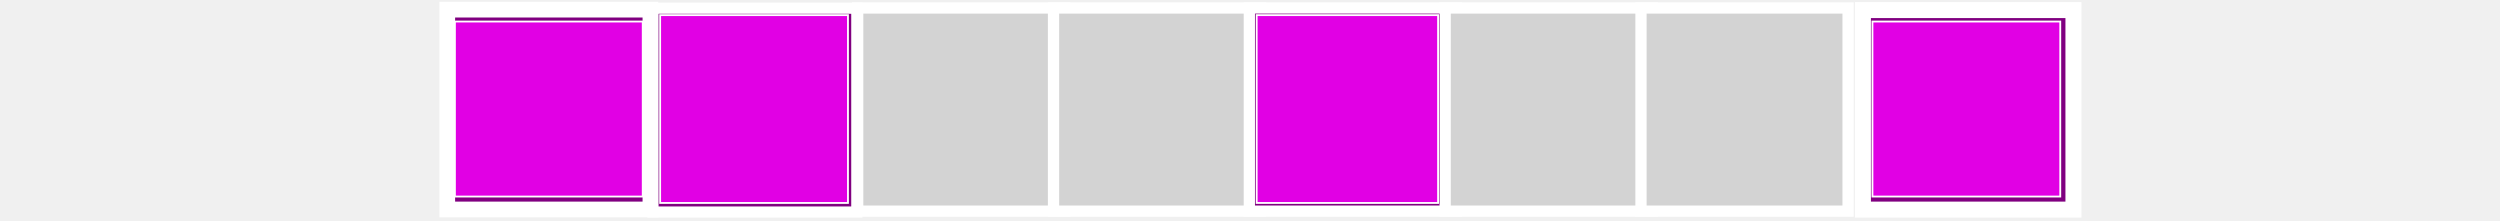
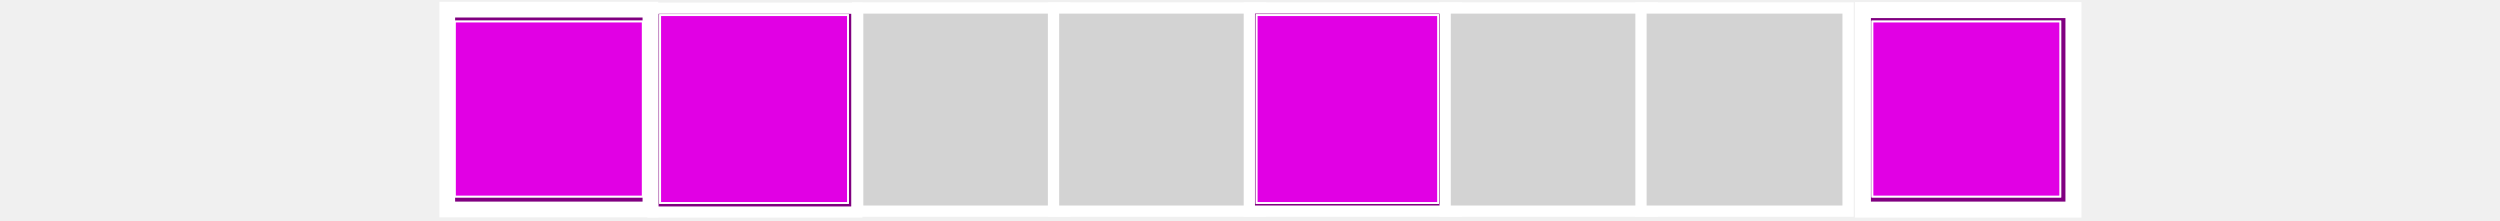
<svg xmlns="http://www.w3.org/2000/svg" width="50.745" height="4.466" viewBox="0 0 13.426 1.182" version="1.1" id="svg2826">
  <defs id="defs2823" />
  <g id="layer1" transform="translate(-96.55928,-141.7799)">
    <rect style="fill:#800080;stroke:#ffffff;stroke-width:0.169;stroke-miterlimit:4;stroke-dasharray:none;stroke-opacity:1;paint-order:stroke markers fill" id="rect291" width="1.007" height="0.989" x="99.002" y="141.874" />
    <rect style="fill:#800080;stroke:#ffffff;stroke-width:0.172;stroke-miterlimit:4;stroke-dasharray:none;stroke-opacity:1;paint-order:stroke markers fill" id="rect291-11" width="1.045" height="0.986" x="106.608" y="141.877" />
    <rect style="fill:#800080;fill-opacity:1;stroke:#ffffff;stroke-width:0.12;stroke-miterlimit:4;stroke-dasharray:none;stroke-opacity:1;paint-order:stroke markers fill" id="rect291-4" height="1.035" x="100.095" y="141.854" width="1.035" />
    <rect style="fill:#d3d3d3;fill-opacity:1;stroke:#ffffff;stroke-width:0.121;stroke-miterlimit:4;stroke-dasharray:none;stroke-opacity:1;paint-order:stroke markers fill" id="rect291-4-5" width="1.052" height="1.031" x="101.195" y="141.853" />
    <rect style="fill:#d3d3d3;fill-opacity:1;stroke:#ffffff;stroke-width:0.121;stroke-miterlimit:4;stroke-dasharray:none;stroke-opacity:1;paint-order:stroke markers fill" id="rect291-4-0" width="1.052" height="1.031" x="102.247" y="141.853" />
    <rect style="fill:#800080;fill-opacity:1;stroke:#ffffff;stroke-width:0.121;stroke-miterlimit:4;stroke-dasharray:none;stroke-opacity:1;paint-order:stroke markers fill" id="rect291-4-8" width="1.052" height="1.031" x="103.299" y="141.853" />
    <rect style="fill:#d3d3d3;fill-opacity:1;stroke:#ffffff;stroke-width:0.121;stroke-miterlimit:4;stroke-dasharray:none;stroke-opacity:1;paint-order:stroke markers fill" id="rect291-4-1" width="1.052" height="1.031" x="104.351" y="141.853" />
    <rect style="fill:#d3d3d3;fill-opacity:1;stroke:#ffffff;stroke-width:0.121;stroke-miterlimit:4;stroke-dasharray:none;stroke-opacity:1;paint-order:stroke markers fill" id="rect291-4-56" width="1.052" height="1.031" x="105.403" y="141.853" />
    <path style="fill:#e100e4;stroke:#ffffff;stroke-width:0.075;paint-order:stroke markers fill" d="M 9.247,2.214 V 0.456 h 1.888 1.888 V 2.214 3.972 H 11.135 9.247 Z" id="path3540" transform="matrix(0.2645833,0,0,0.2645833,96.55928,141.7799)" />
    <path style="fill:#e100e4;stroke:#ffffff;stroke-width:0.075;paint-order:stroke markers fill" d="M 13.414,2.214 V 0.326 h 1.888 1.888 v 1.888 1.888 h -1.888 -1.888 z" id="path3579" transform="matrix(0.2645833,0,0,0.2645833,96.55928,141.7799)" />
    <path style="fill:#e100e4;stroke:#ffffff;stroke-width:0.075;paint-order:stroke markers fill" d="M 25.526,2.214 V 0.326 h 1.823 1.823 v 1.888 1.888 h -1.823 -1.823 z" id="path3618" transform="matrix(0.2645833,0,0,0.2645833,96.55928,141.7799)" />
    <path style="fill:#e100e4;stroke:#ffffff;stroke-width:0.075;paint-order:stroke markers fill" d="M 38.029,2.214 V 0.456 h 1.888 1.888 V 2.214 3.972 h -1.888 -1.888 z" id="path3657" transform="matrix(0.2645833,0,0,0.2645833,96.55928,141.7799)" />
+     <path style="fill:#e100e4;stroke:#ffffff;stroke-width:0.075;paint-order:stroke markers fill" d="M 9.247,2.214 V 0.456 h 1.888 1.888 V 2.214 3.972 H 11.135 9.247 Z" id="path2943" transform="matrix(0.2645833,0,0,0.2645833,96.55928,141.7799)" />
+     <path style="fill:#e100e4;stroke:#ffffff;stroke-width:0.075;paint-order:stroke markers fill" d="M 13.414,2.214 V 0.326 h 1.888 1.888 v 1.888 1.888 h -1.888 -1.888 z" id="path2982" transform="matrix(0.2645833,0,0,0.2645833,96.55928,141.7799)" />
+     <path style="fill:#e100e4;stroke:#ffffff;stroke-width:0.075;paint-order:stroke markers fill" d="M 25.526,2.214 V 0.326 h 1.823 1.823 v 1.888 1.888 h -1.823 -1.823 z" id="path3021" transform="matrix(0.2645833,0,0,0.2645833,96.55928,141.7799)" />
+     <path style="fill:#e100e4;stroke:#ffffff;stroke-width:0.075;paint-order:stroke markers fill" d="M 38.029,2.214 V 0.456 h 1.888 1.888 V 2.214 3.972 h -1.888 -1.888 z" id="path3060" transform="matrix(0.2645833,0,0,0.2645833,96.55928,141.7799)" />
  </g>
</svg>
